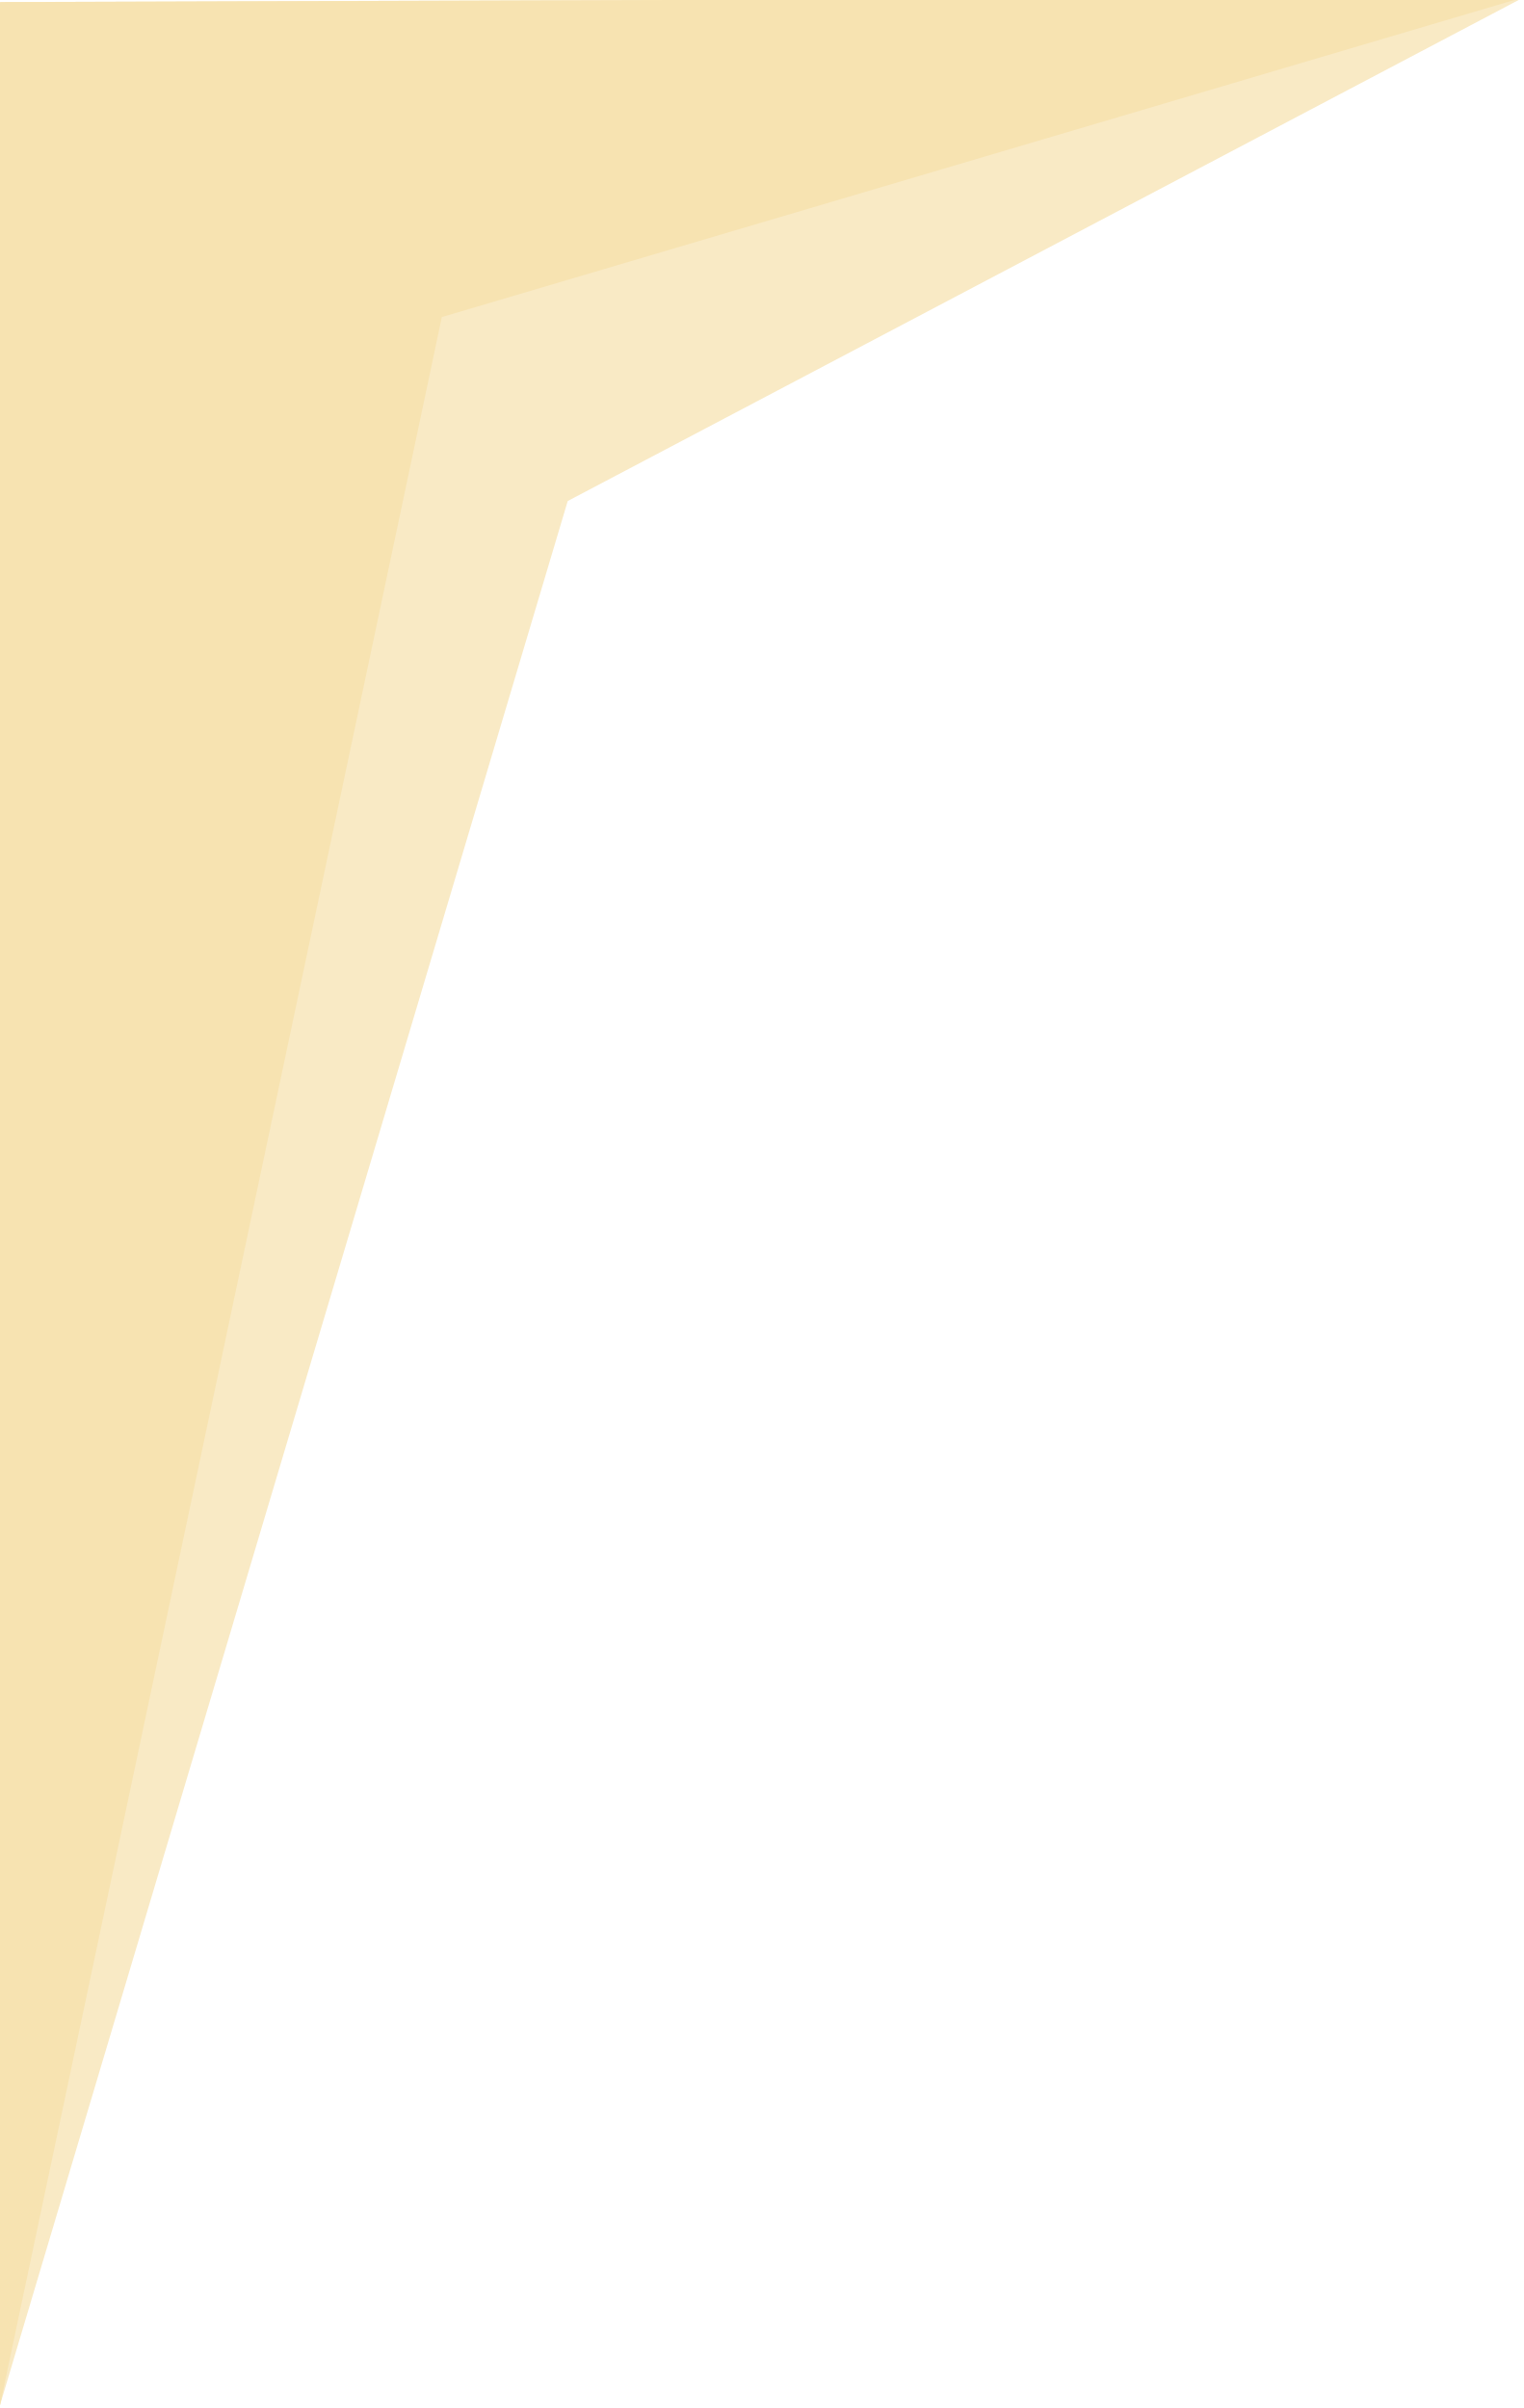
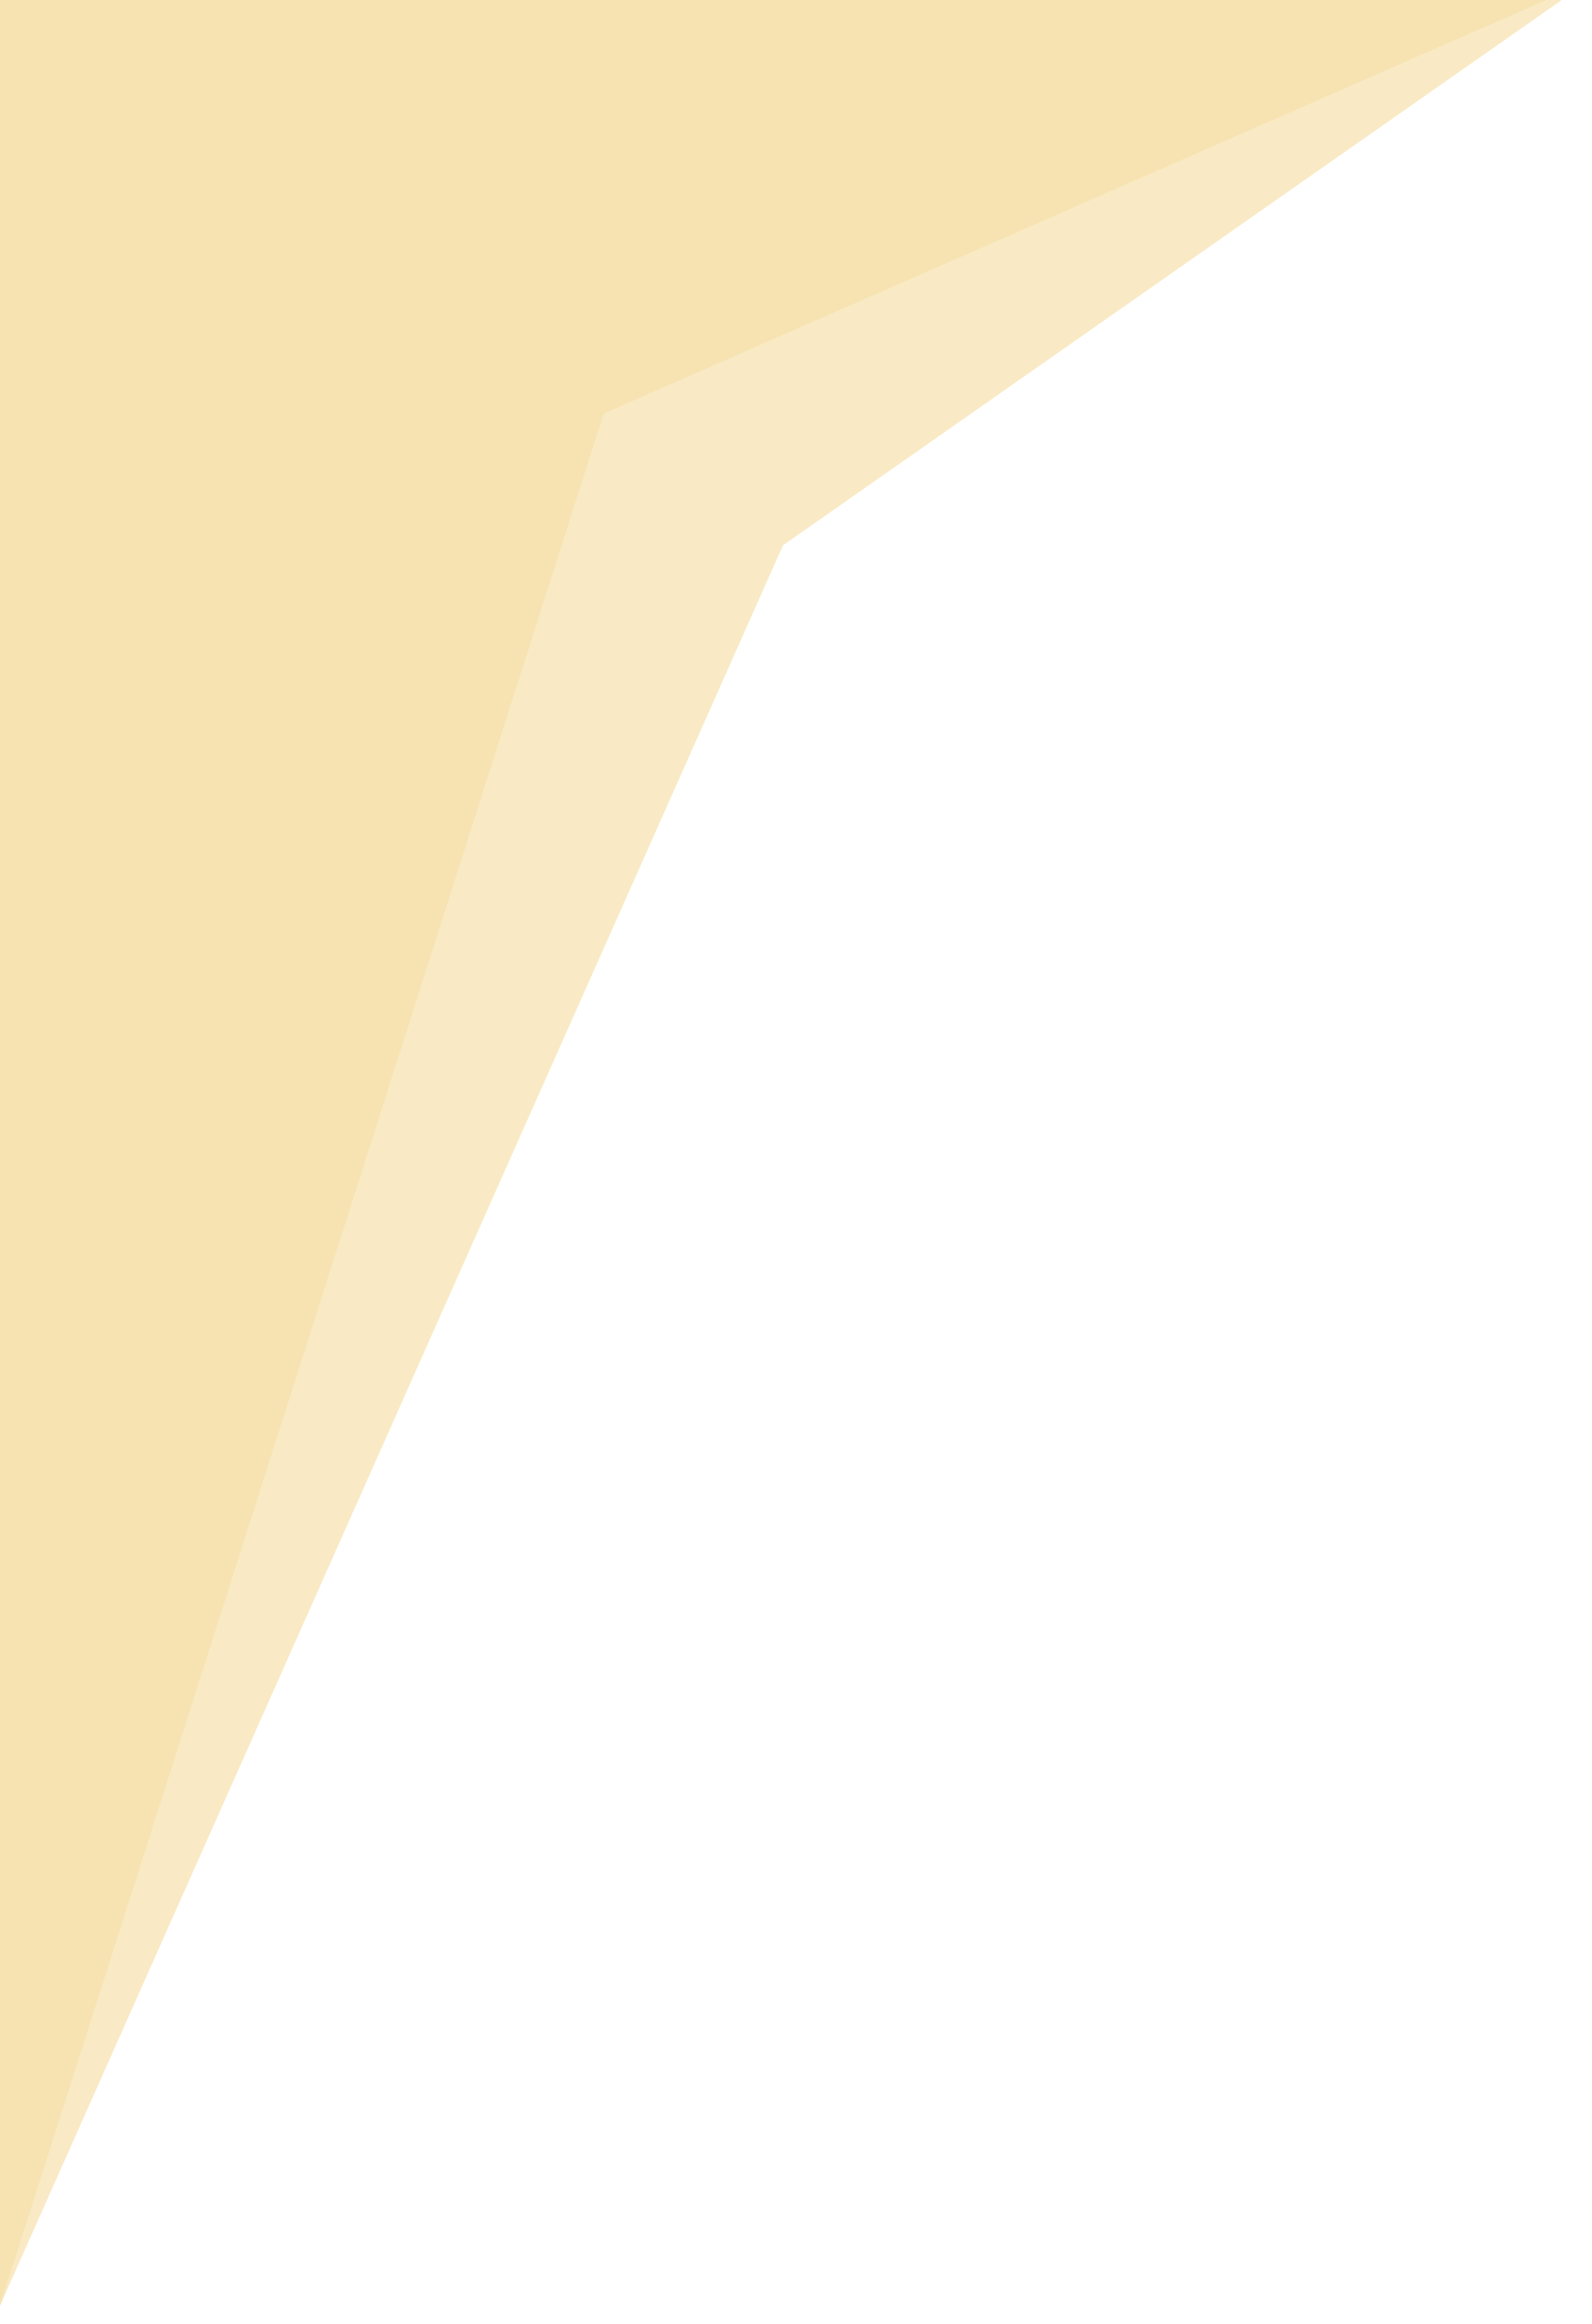
- <svg xmlns="http://www.w3.org/2000/svg" width="43.45mm" height="68.68mm" version="1.1" viewBox="0 0 43.45 68.68">
-   <g transform="translate(-202 -243.9)">
-     <path d="m202 312.5 16.19-54.31 27.27-14.37-43.45 0.138z" style="fill:#f9eac5" />
-     <path d="m202 312.5v-68.54l43.45-0.138-30.85 9.121-12.6 59.56" style="fill:#f7e3b1" />
+ <svg xmlns="http://www.w3.org/2000/svg" width="43.5mm" height="63.5mm" version="1.1" viewBox="0 0 43.5 63.5">
+   <g transform="translate(-202 -244)">
+     <path d="m202 307 21.4-48.1 22-15.4h-43.4z" style="fill:#f9eac5" />
+     <path d="m202 307v-63.5h43.4l-26.9 11.8-16.5 51.7" style="fill:#f7e3b1" />
  </g>
</svg>
